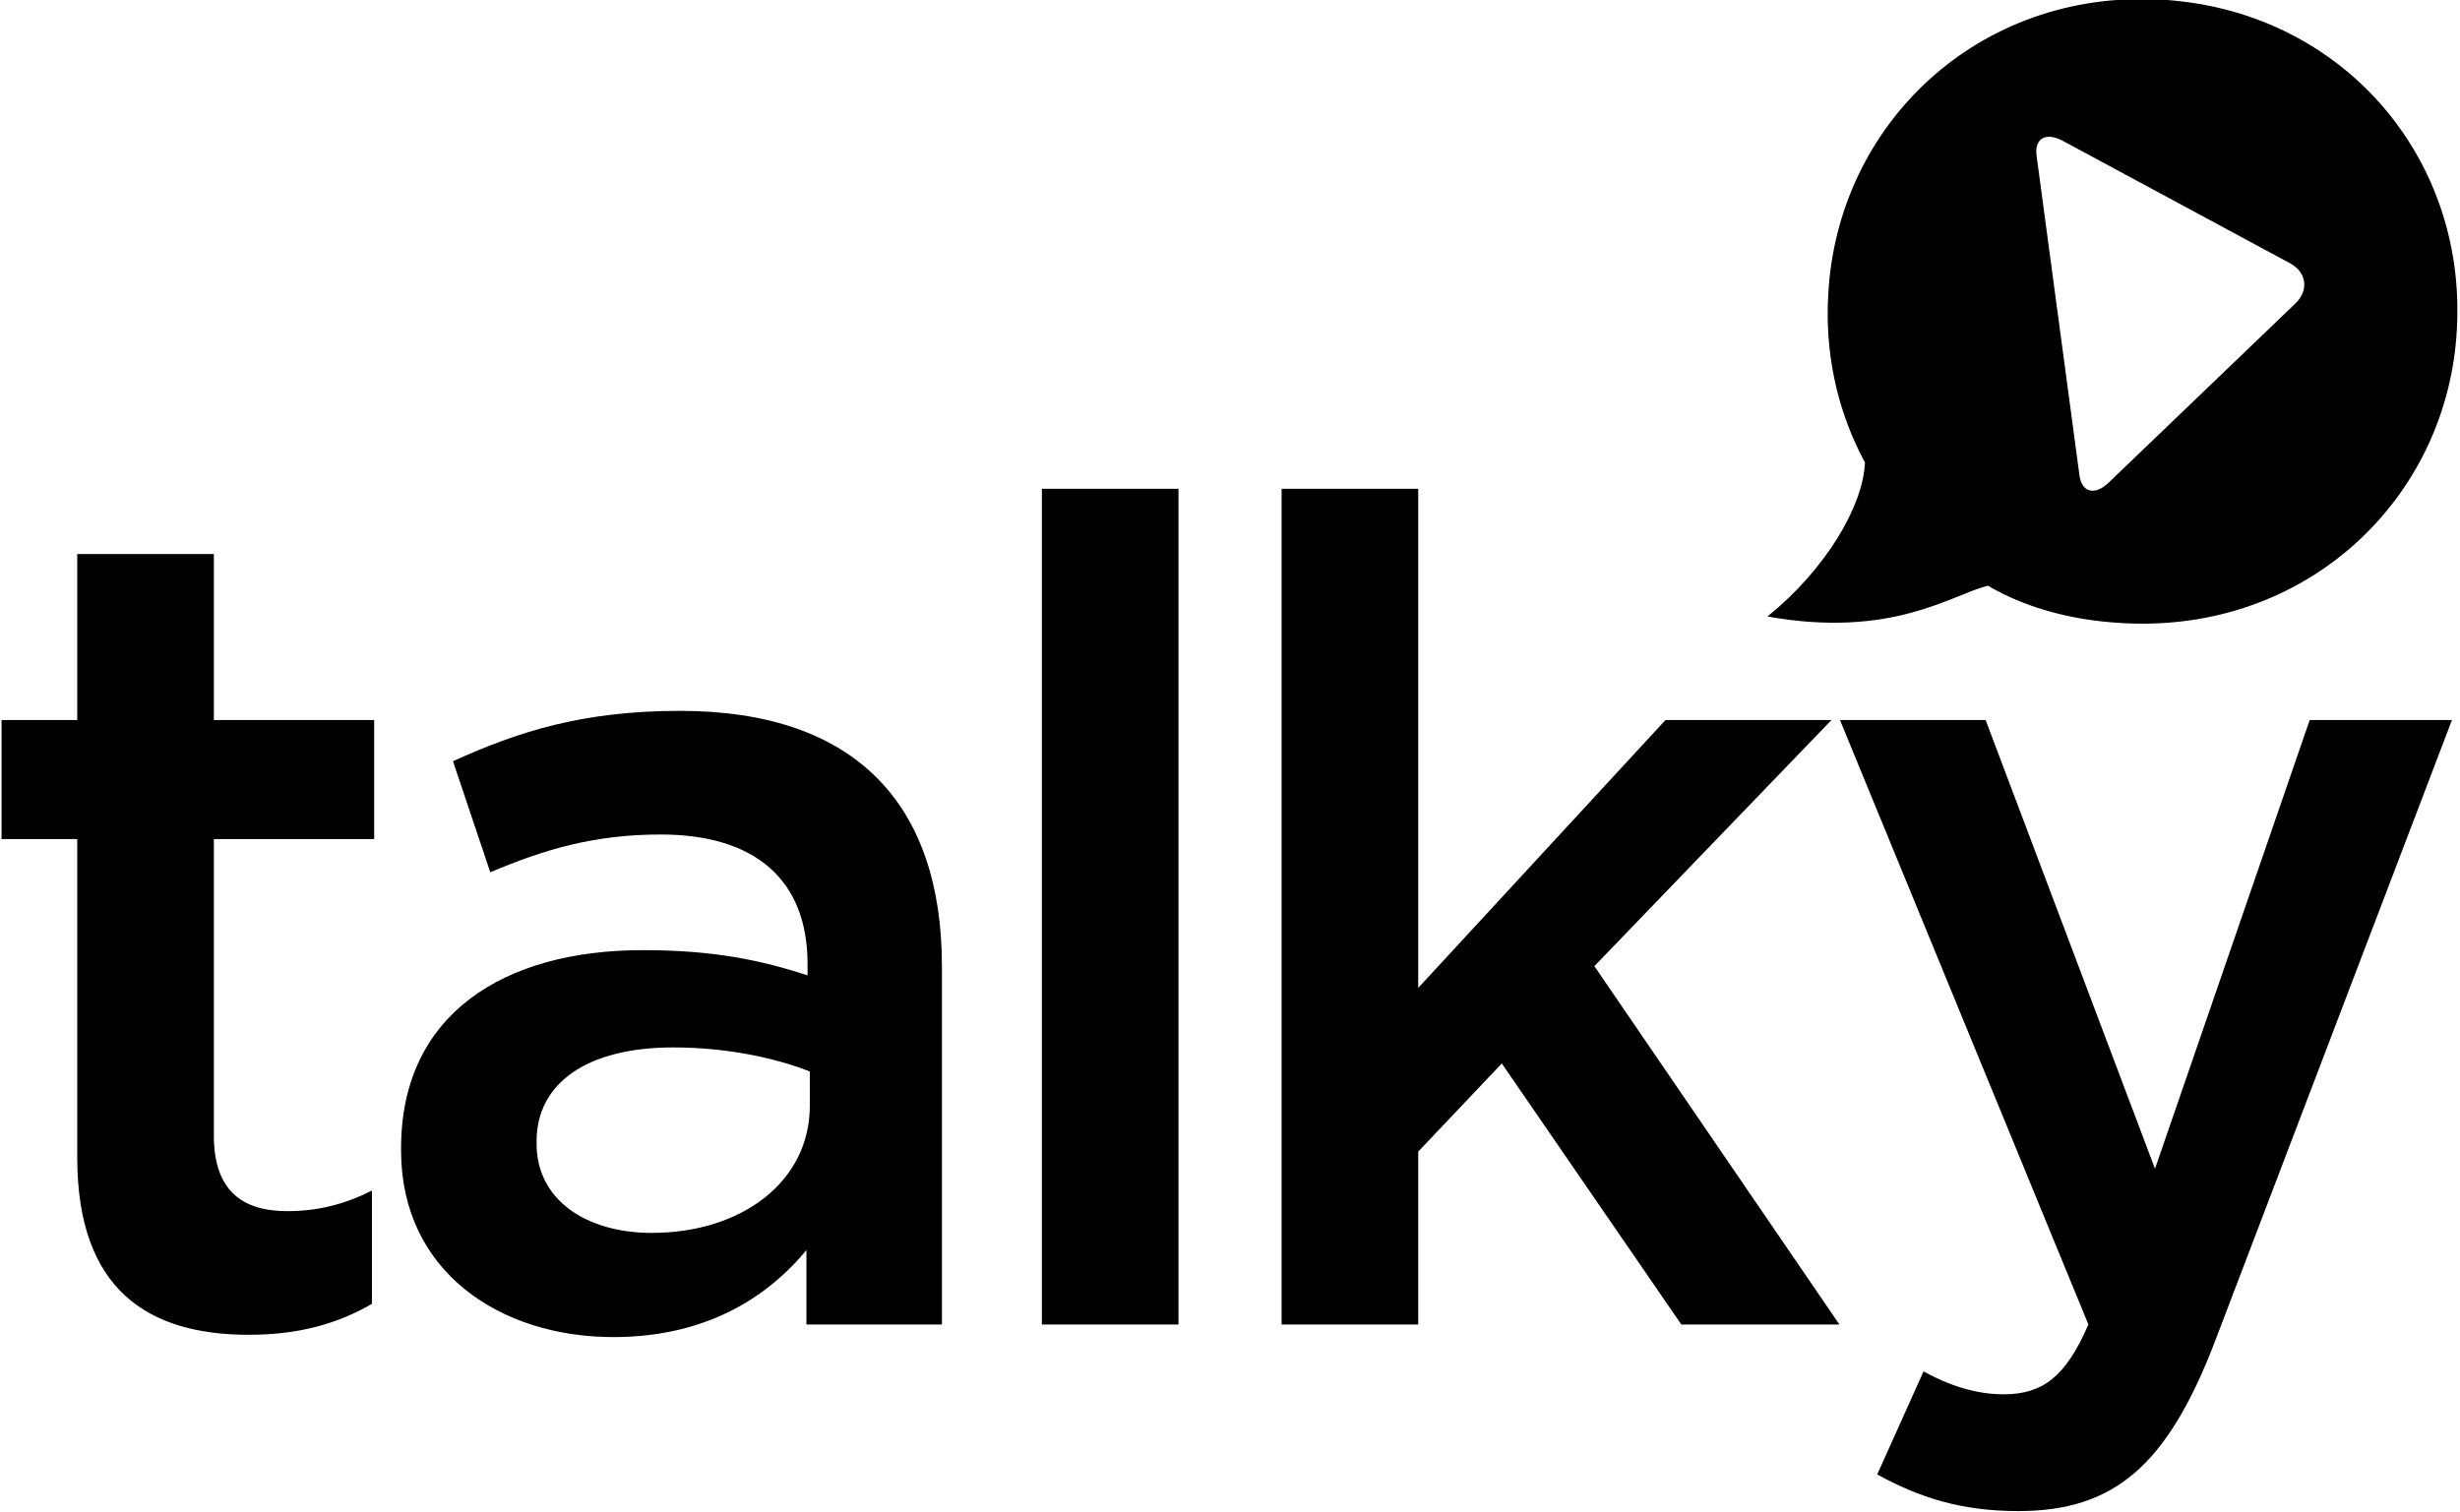
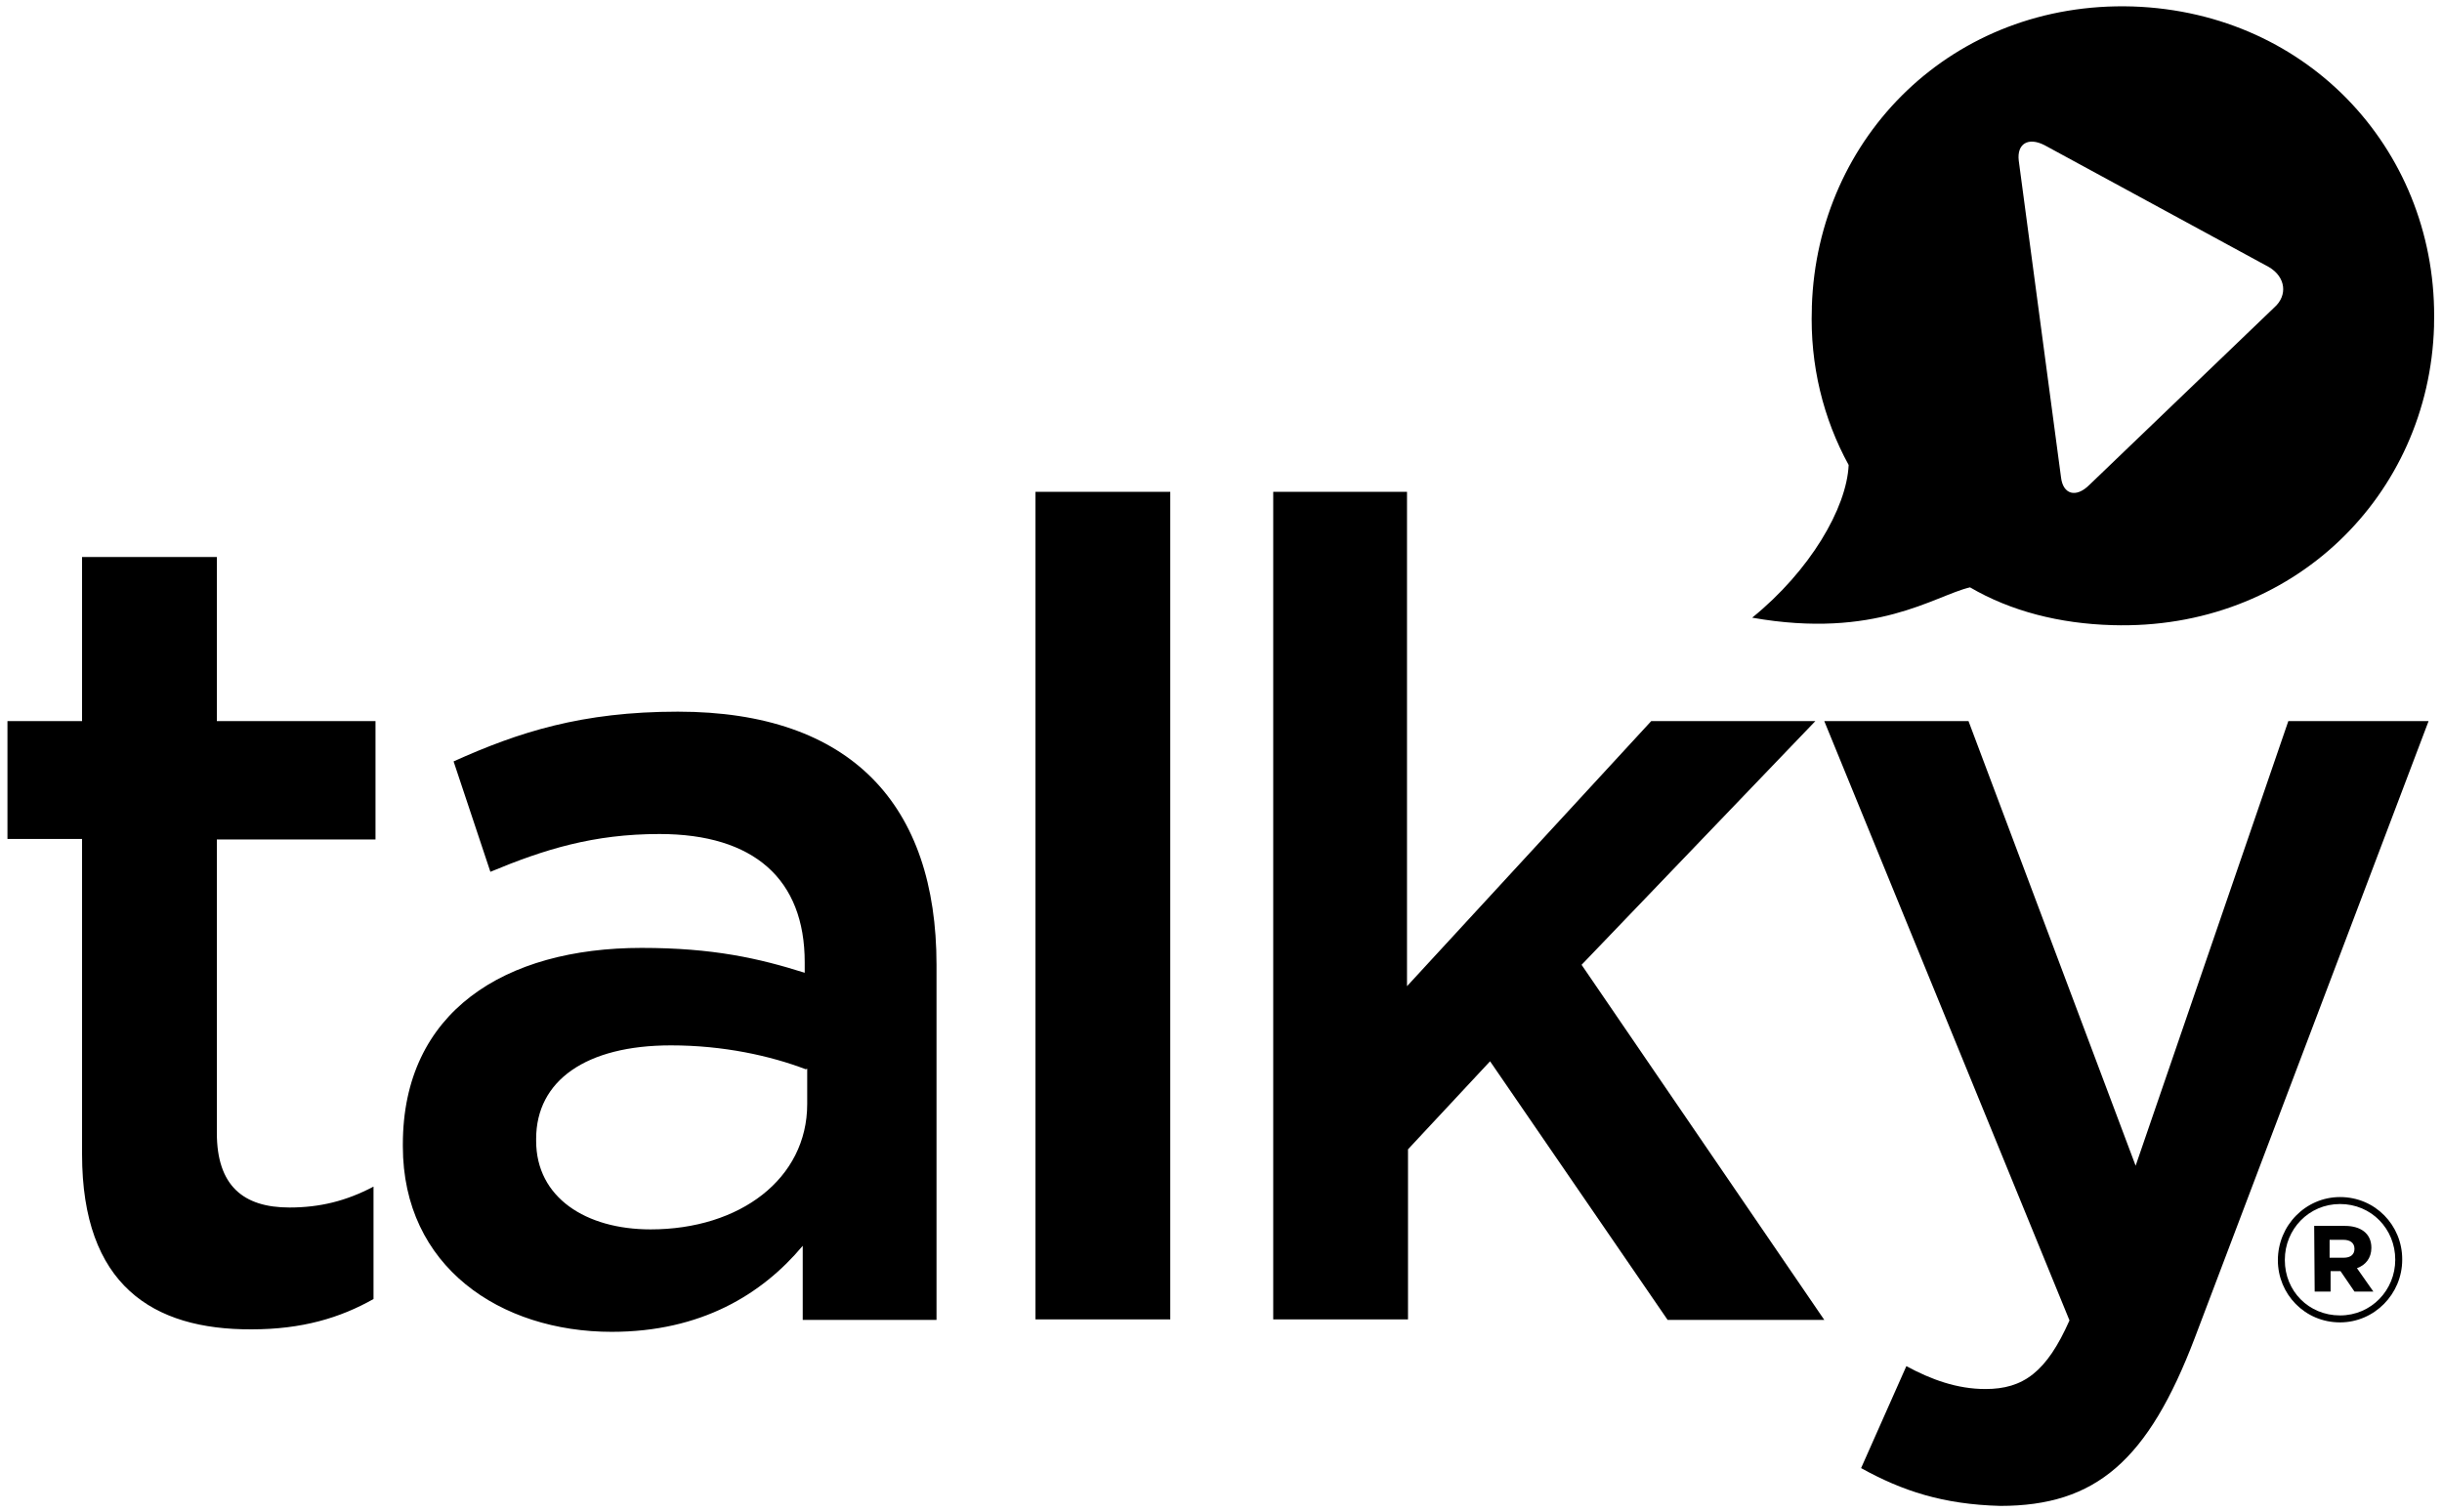
- <svg xmlns="http://www.w3.org/2000/svg" width="488px" height="300px" viewBox="0 0 488 300" version="1.1">
-   <defs />
-   <g id="Page-1" stroke="none" stroke-width="1" fill="none" fill-rule="evenodd">
-     <g id="talky-logo" fill="#000000">
-       <path d="M15.321,229.647 L15.321,166.494 L0.312,166.494 L0.312,142.87 L15.321,142.87 L15.321,109.932 L42.424,109.932 L42.424,142.87 L74.229,142.87 L74.229,166.494 L42.424,166.494 L42.424,225.332 C42.424,236.009 47.799,240.325 56.984,240.325 C63.031,240.325 68.407,238.96 73.782,236.236 L73.782,258.726 C67.064,262.586 59.446,264.859 49.368,264.859 C29.433,264.859 15.321,255.996 15.321,229.647 L15.321,229.647 L15.321,229.647 Z M159.976,262.813 L159.976,248.048 C151.912,257.816 139.592,265.314 121.673,265.314 C99.274,265.314 79.562,252.364 79.562,228.287 L79.562,227.832 C79.562,201.254 99.947,188.534 127.497,188.534 C141.833,188.534 151.016,190.575 160.198,193.528 L160.198,191.255 C160.198,174.673 149.894,165.587 131.08,165.587 C117.863,165.587 108.007,168.54 97.256,173.084 L89.864,151.047 C102.855,145.144 115.623,141.053 134.887,141.053 C169.829,141.053 186.854,159.681 186.854,191.712 L186.854,262.816 L159.976,262.816 L159.976,262.813 L159.976,262.813 Z M160.647,212.609 C153.703,209.883 144.072,207.838 133.545,207.838 C116.522,207.838 106.443,214.882 106.443,226.464 L106.443,226.919 C106.443,238.276 116.522,244.639 129.29,244.639 C147.209,244.639 160.649,234.416 160.649,219.422 L160.647,212.609 L160.647,212.609 Z M206.68,96.983 L233.784,96.983 L233.784,262.813 L206.68,262.813 L206.68,96.983 L206.68,96.983 Z M254.235,96.983 L281.339,96.983 L281.339,196.028 L330.395,142.871 L363.319,142.871 L316.283,191.709 L364.89,262.815 L333.532,262.815 L297.916,211.021 L281.341,228.511 L281.341,262.812 L254.235,262.812 L254.235,96.983 L254.235,96.983 Z M372.393,292.571 L381.577,272.125 C386.506,274.85 391.881,276.668 397.481,276.668 C405.096,276.668 409.8,273.261 414.28,262.81 L365.002,142.87 L393.896,142.87 L427.495,231.918 L458.185,142.87 L486.407,142.87 L439.371,266.22 C429.962,290.753 419.435,299.839 400.395,299.839 C388.97,299.84 380.681,297.116 372.393,292.571 L372.393,292.571 L372.393,292.571 Z M426.952,-0.152 C391.017,-1.264 363.6,26.019 362.613,59.978 L362.59,60.419 C362.269,71.747 364.928,82.471 369.958,91.767 C369.615,100.418 362.141,113.031 350.617,122.332 C375.413,126.766 387.16,117.978 394.346,116.219 C402.526,121.004 412.352,123.391 422.867,123.72 C459.025,124.842 486.449,97.564 487.442,63.831 L487.451,63.368 C488.434,29.425 462.856,0.958 426.952,-0.152 L426.952,-0.152 L426.952,-0.152 Z M455.366,60.201 L418.274,95.791 C415.552,98.392 412.969,97.731 412.511,94.321 L404.005,30.894 C403.545,27.474 405.867,26.149 409.171,27.928 L454.297,52.247 C457.579,54.02 458.066,57.602 455.366,60.201 L455.366,60.201 L455.366,60.201 Z" id="talky" />
-     </g>
+ <svg xmlns="http://www.w3.org/2000/svg" viewBox="0 0 491 304">
+   <path d="M16.5 232.1v-63.4h-15V145h15v-33h27.1v33h31.9v23.8H43.6v59c0 10.6 5.3 15 14.6 15 6.1 0 11.4-1.3 16.9-4.2v22.6c-6.7 3.8-14.4 6.1-24.5 6.1-19.9.1-34.1-8.9-34.1-35.2zM161.4 265.3v-14.8c-8.2 9.8-20.5 17.3-38.4 17.3-22.4 0-42-13.1-42-37.3v-.4c0-26.7 20.5-39.5 48-39.5 14.4 0 23.6 2.1 32.8 5v-2.1c0-16.7-10.2-25.8-29.2-25.8-13.3 0-23.2 3.1-34 7.6l-7.4-22.2c13.1-5.9 25.8-10 45.1-10 34.9 0 52 18.8 52 50.9v71.4h-26.9v-.1zm.6-50.3c-7.1-2.7-16.5-4.8-27.1-4.8-17.1 0-27.1 7.1-27.1 18.8v.4c0 11.4 10 17.8 23 17.8 18 0 31.5-10.2 31.5-25.2v-7.1l-.3.1zM208.2 98.9h27.1v166.4h-27.1V98.9zM255.8 98.9h27.1v99.4L332 145h33l-47 49 48.8 71.4h-31.5l-35.7-52-16.5 17.7v34.2H256V98.9h-.2zM374.2 295.2l9.1-20.5c5 2.7 10.2 4.6 15.9 4.6 7.6 0 12.3-3.4 16.9-13.8L366.8 145h29l33.6 89.4 30.7-89.4h28.2l-47 124c-9.4 24.7-19.9 33.8-39.1 33.8-11.5-.3-19.7-3-28-7.6zM428.8 1.3c-36.1-1.1-63.4 26.1-64.5 60.3v.4c-.4 11.4 2.3 22.2 7.4 31.5-.4 8.7-7.8 21.3-19.4 30.7 24.9 4.4 36.6-4.4 43.8-6.1 8.2 4.8 18 7.3 28.6 7.6 36.3 1.1 63.7-26.1 64.7-60.1v-.4c.9-34.1-24.7-62.7-60.6-63.9zm28.5 60.5l-37.2 35.7c-2.7 2.7-5.3 1.9-5.7-1.5l-8.5-63.7c-.4-3.4 1.9-4.8 5.2-3.1l45.1 24.5c3.4 2 3.8 5.7 1.1 8.1z" />
+   <g>
+     <path d="M458 253.4c0-7 5.6-12.7 12.5-12.7 7.1 0 12.5 5.7 12.5 12.5v.1c0 6.9-5.6 12.6-12.5 12.6-7.1 0-12.5-5.7-12.5-12.5zm23.6-.1c0-6.2-4.8-11.2-11.1-11.2s-11.1 5.1-11.1 11.2v.1c0 6.2 4.8 11.1 11.1 11.1s11.1-5.1 11.1-11.2zm-16.3-6.8h6.2c3 0 5.3 1.4 5.3 4.4 0 2.1-1.2 3.5-2.9 4.1l3.3 4.7h-3.8l-2.8-4.1h-2v4.1h-3.2l-.1-13.2zm5.9 6.4c1.5 0 2.2-.7 2.2-1.8 0-1.2-.9-1.8-2.2-1.8h-2.8v3.6h2.8z" />
  </g>
</svg>
